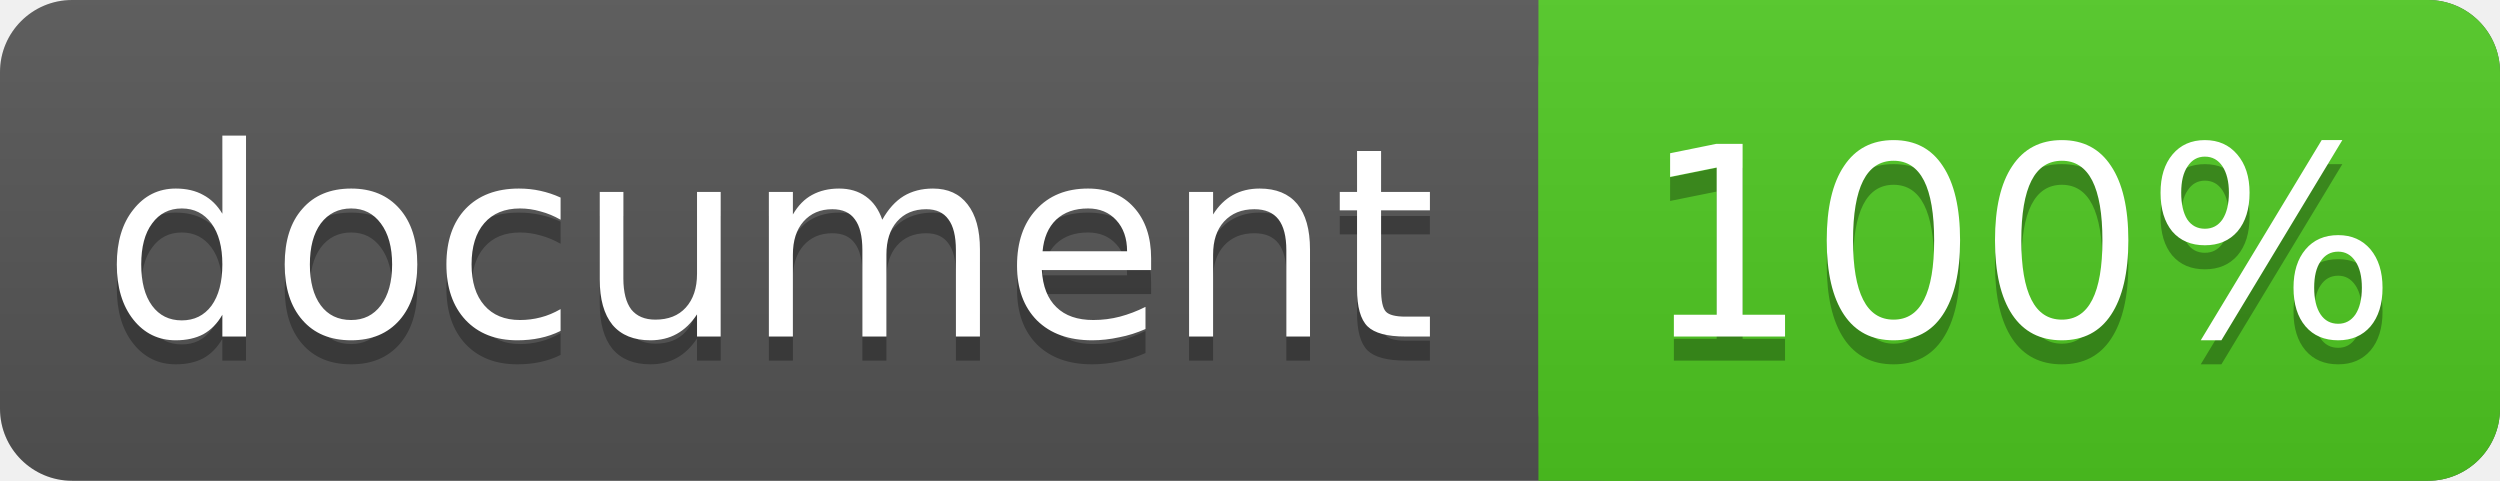
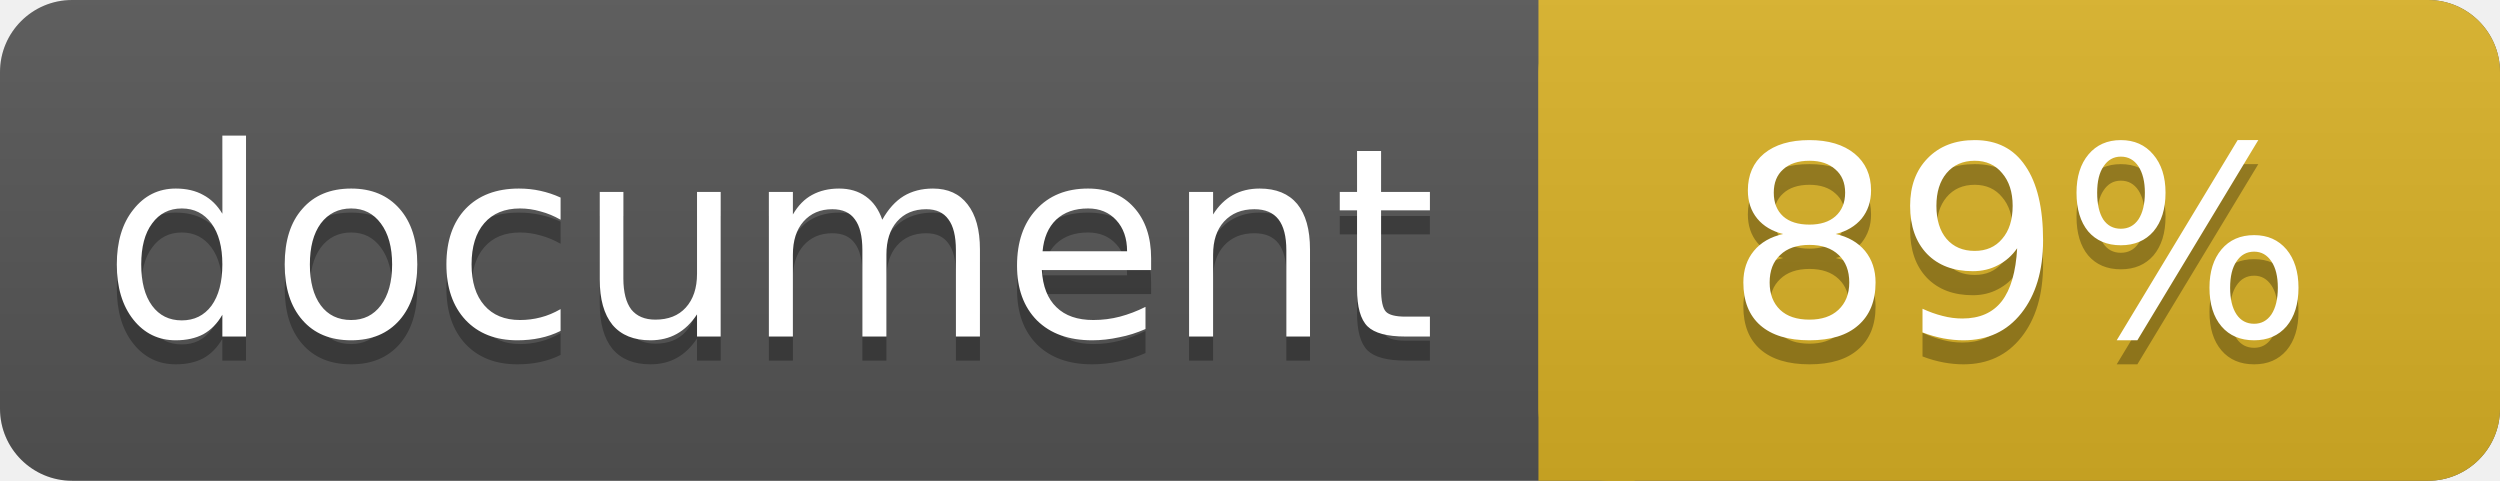
<svg xmlns="http://www.w3.org/2000/svg" width="104" height="20">
  <linearGradient id="a" x2="0" y2="100%">
    <stop offset="0" stop-color="#bbb" stop-opacity=".1" />
    <stop offset="1" stop-opacity=".1" />
  </linearGradient>
  <rect rx="3" width="104" height="20" fill="#555" />
-   <rect rx="3" x="64" width="40" height="20" fill="#4fc921" />
-   <path fill="#4fc921" d="M64 0h4v20h-4z" />
+   <rect rx="3" x="64" width="40" height="20" fill="#dab226" />
+   <path fill="#dab226" d="M64 0h4v20h-4z" />
  <rect rx="3" width="104" height="20" fill="url(#a)" />
  <g fill="#fff" text-anchor="middle" font-family="DejaVu Sans,Verdana,Geneva,sans-serif" font-size="11">
    <text x="32" y="15" fill="#010101" fill-opacity=".3">document</text>
    <text x="32" y="14">document</text>
-     <text x="84" y="15" fill="#010101" fill-opacity=".3">100%</text>
-     <text x="84" y="14">100%</text>
+     <text x="84" y="15" fill="#010101" fill-opacity=".3">89%</text>
+     <text x="84" y="14">89%</text>
  </g>
</svg>
